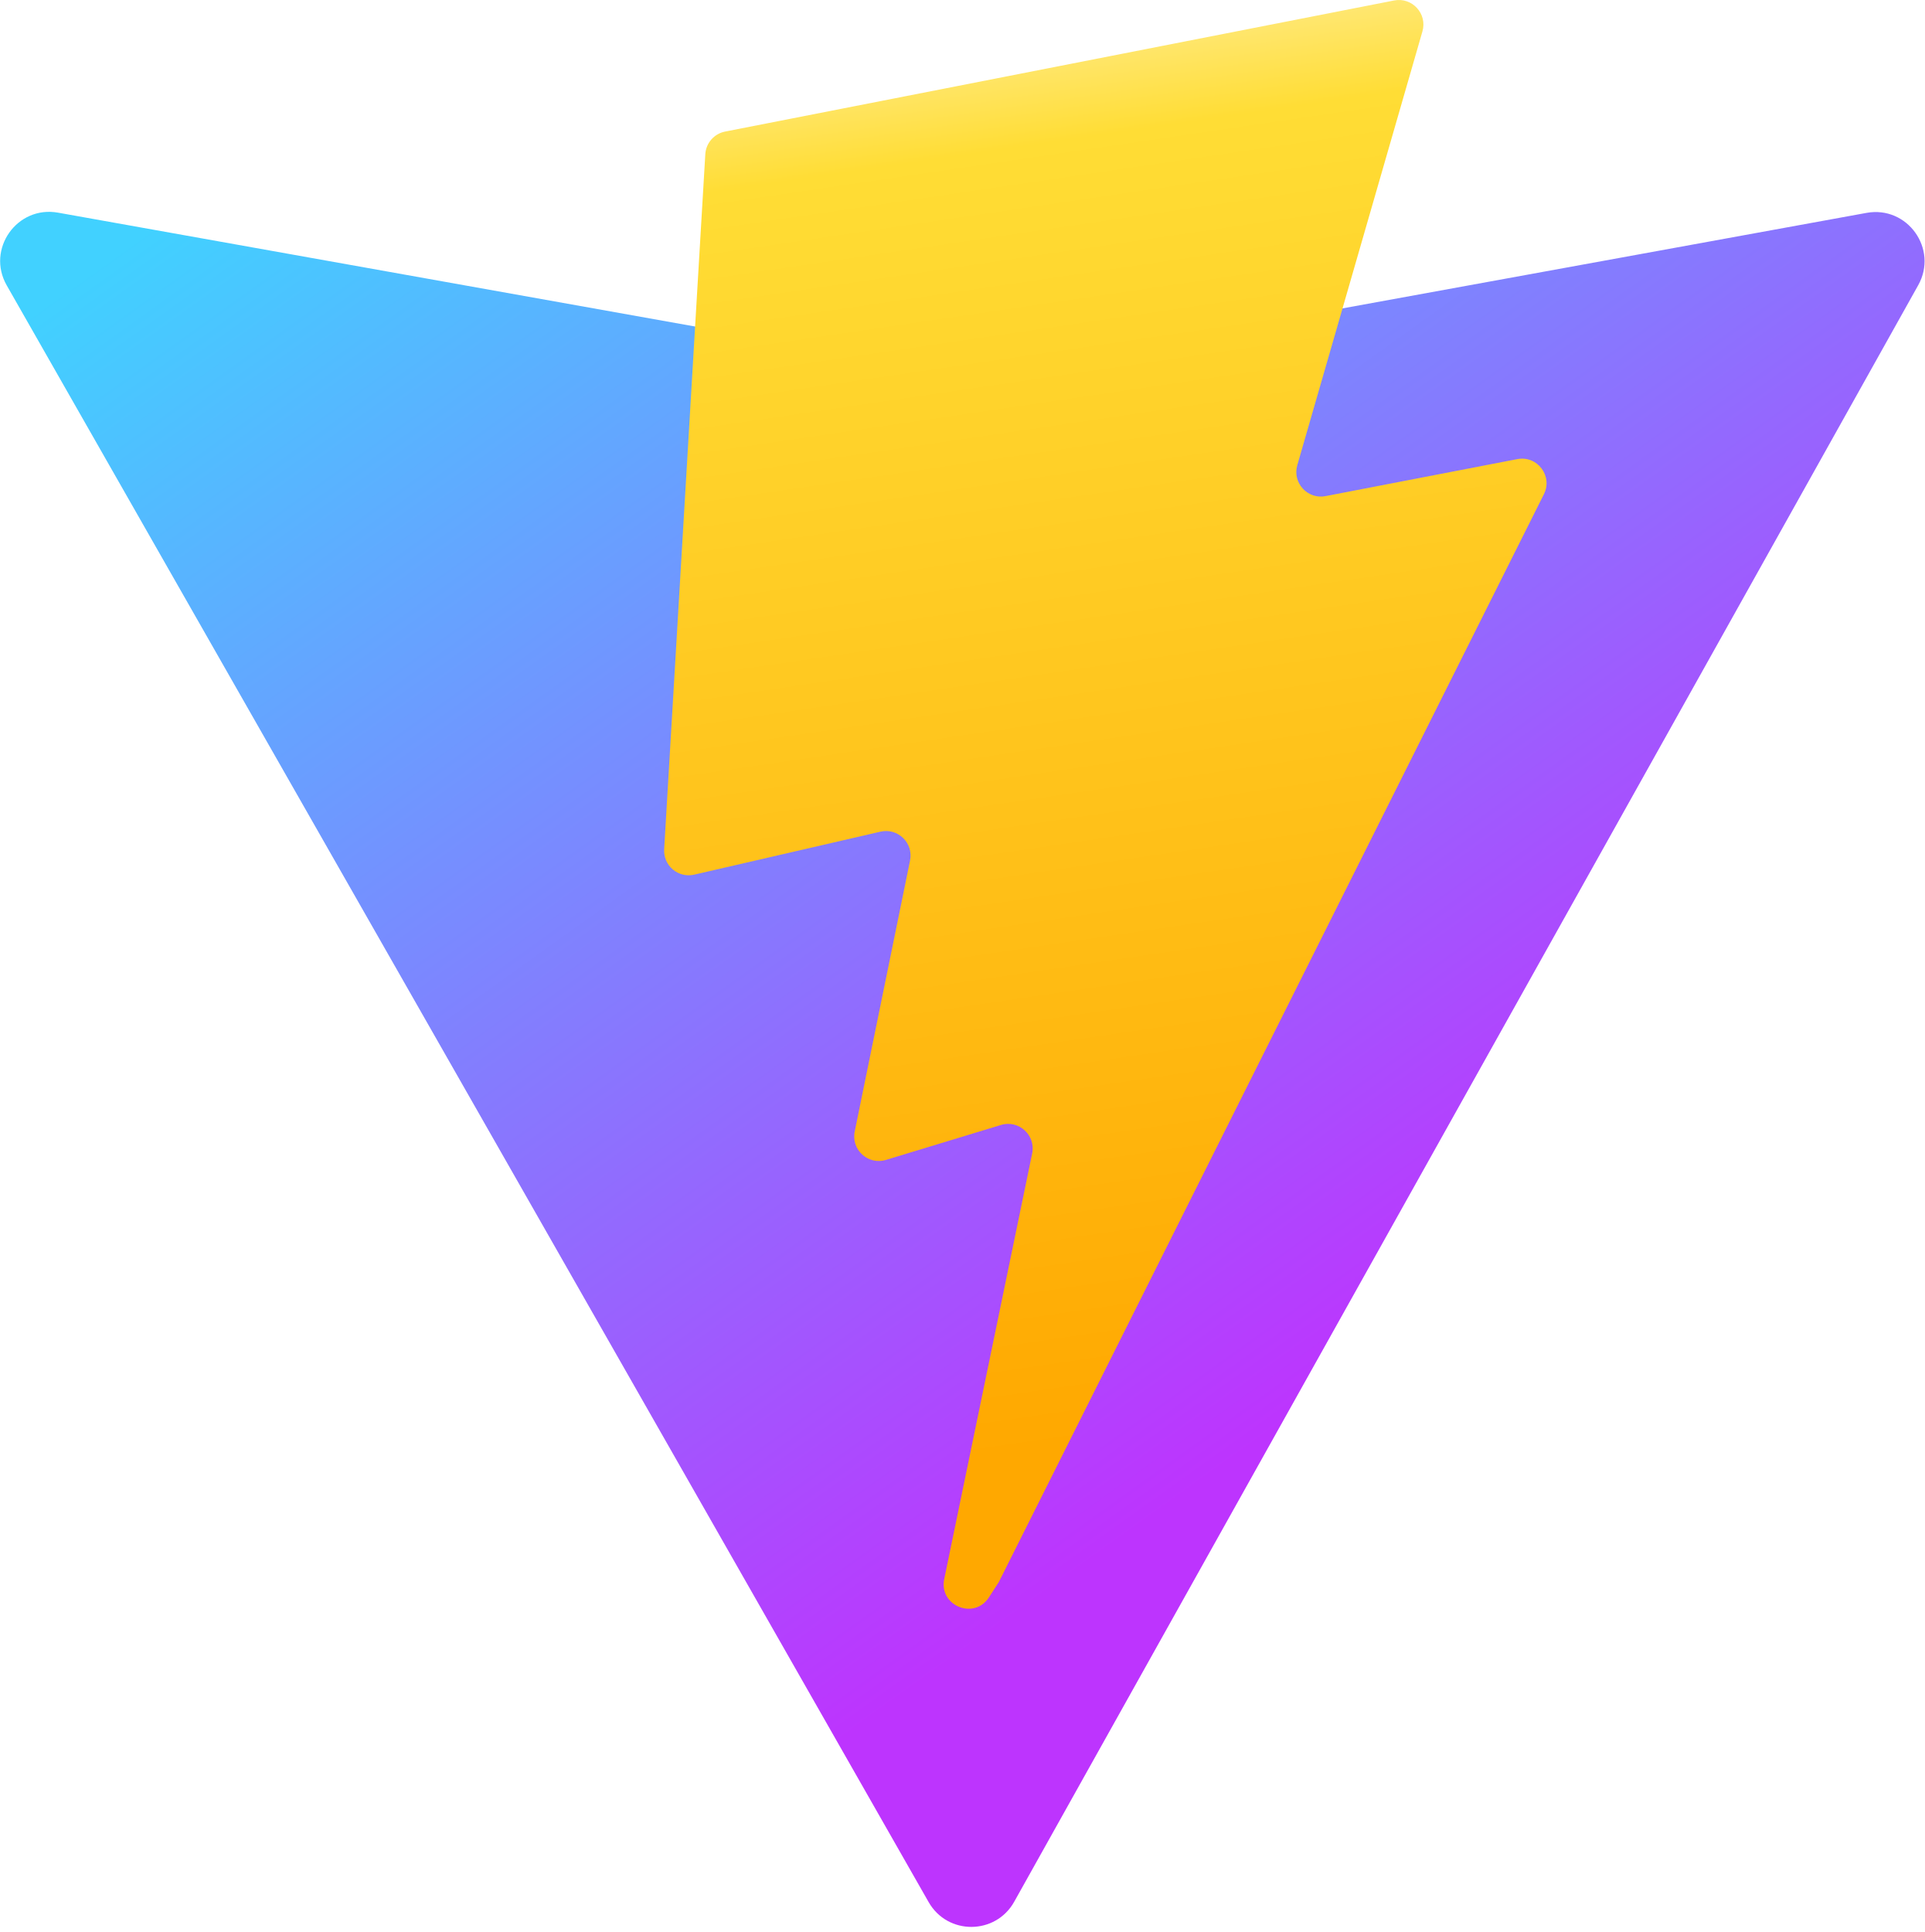
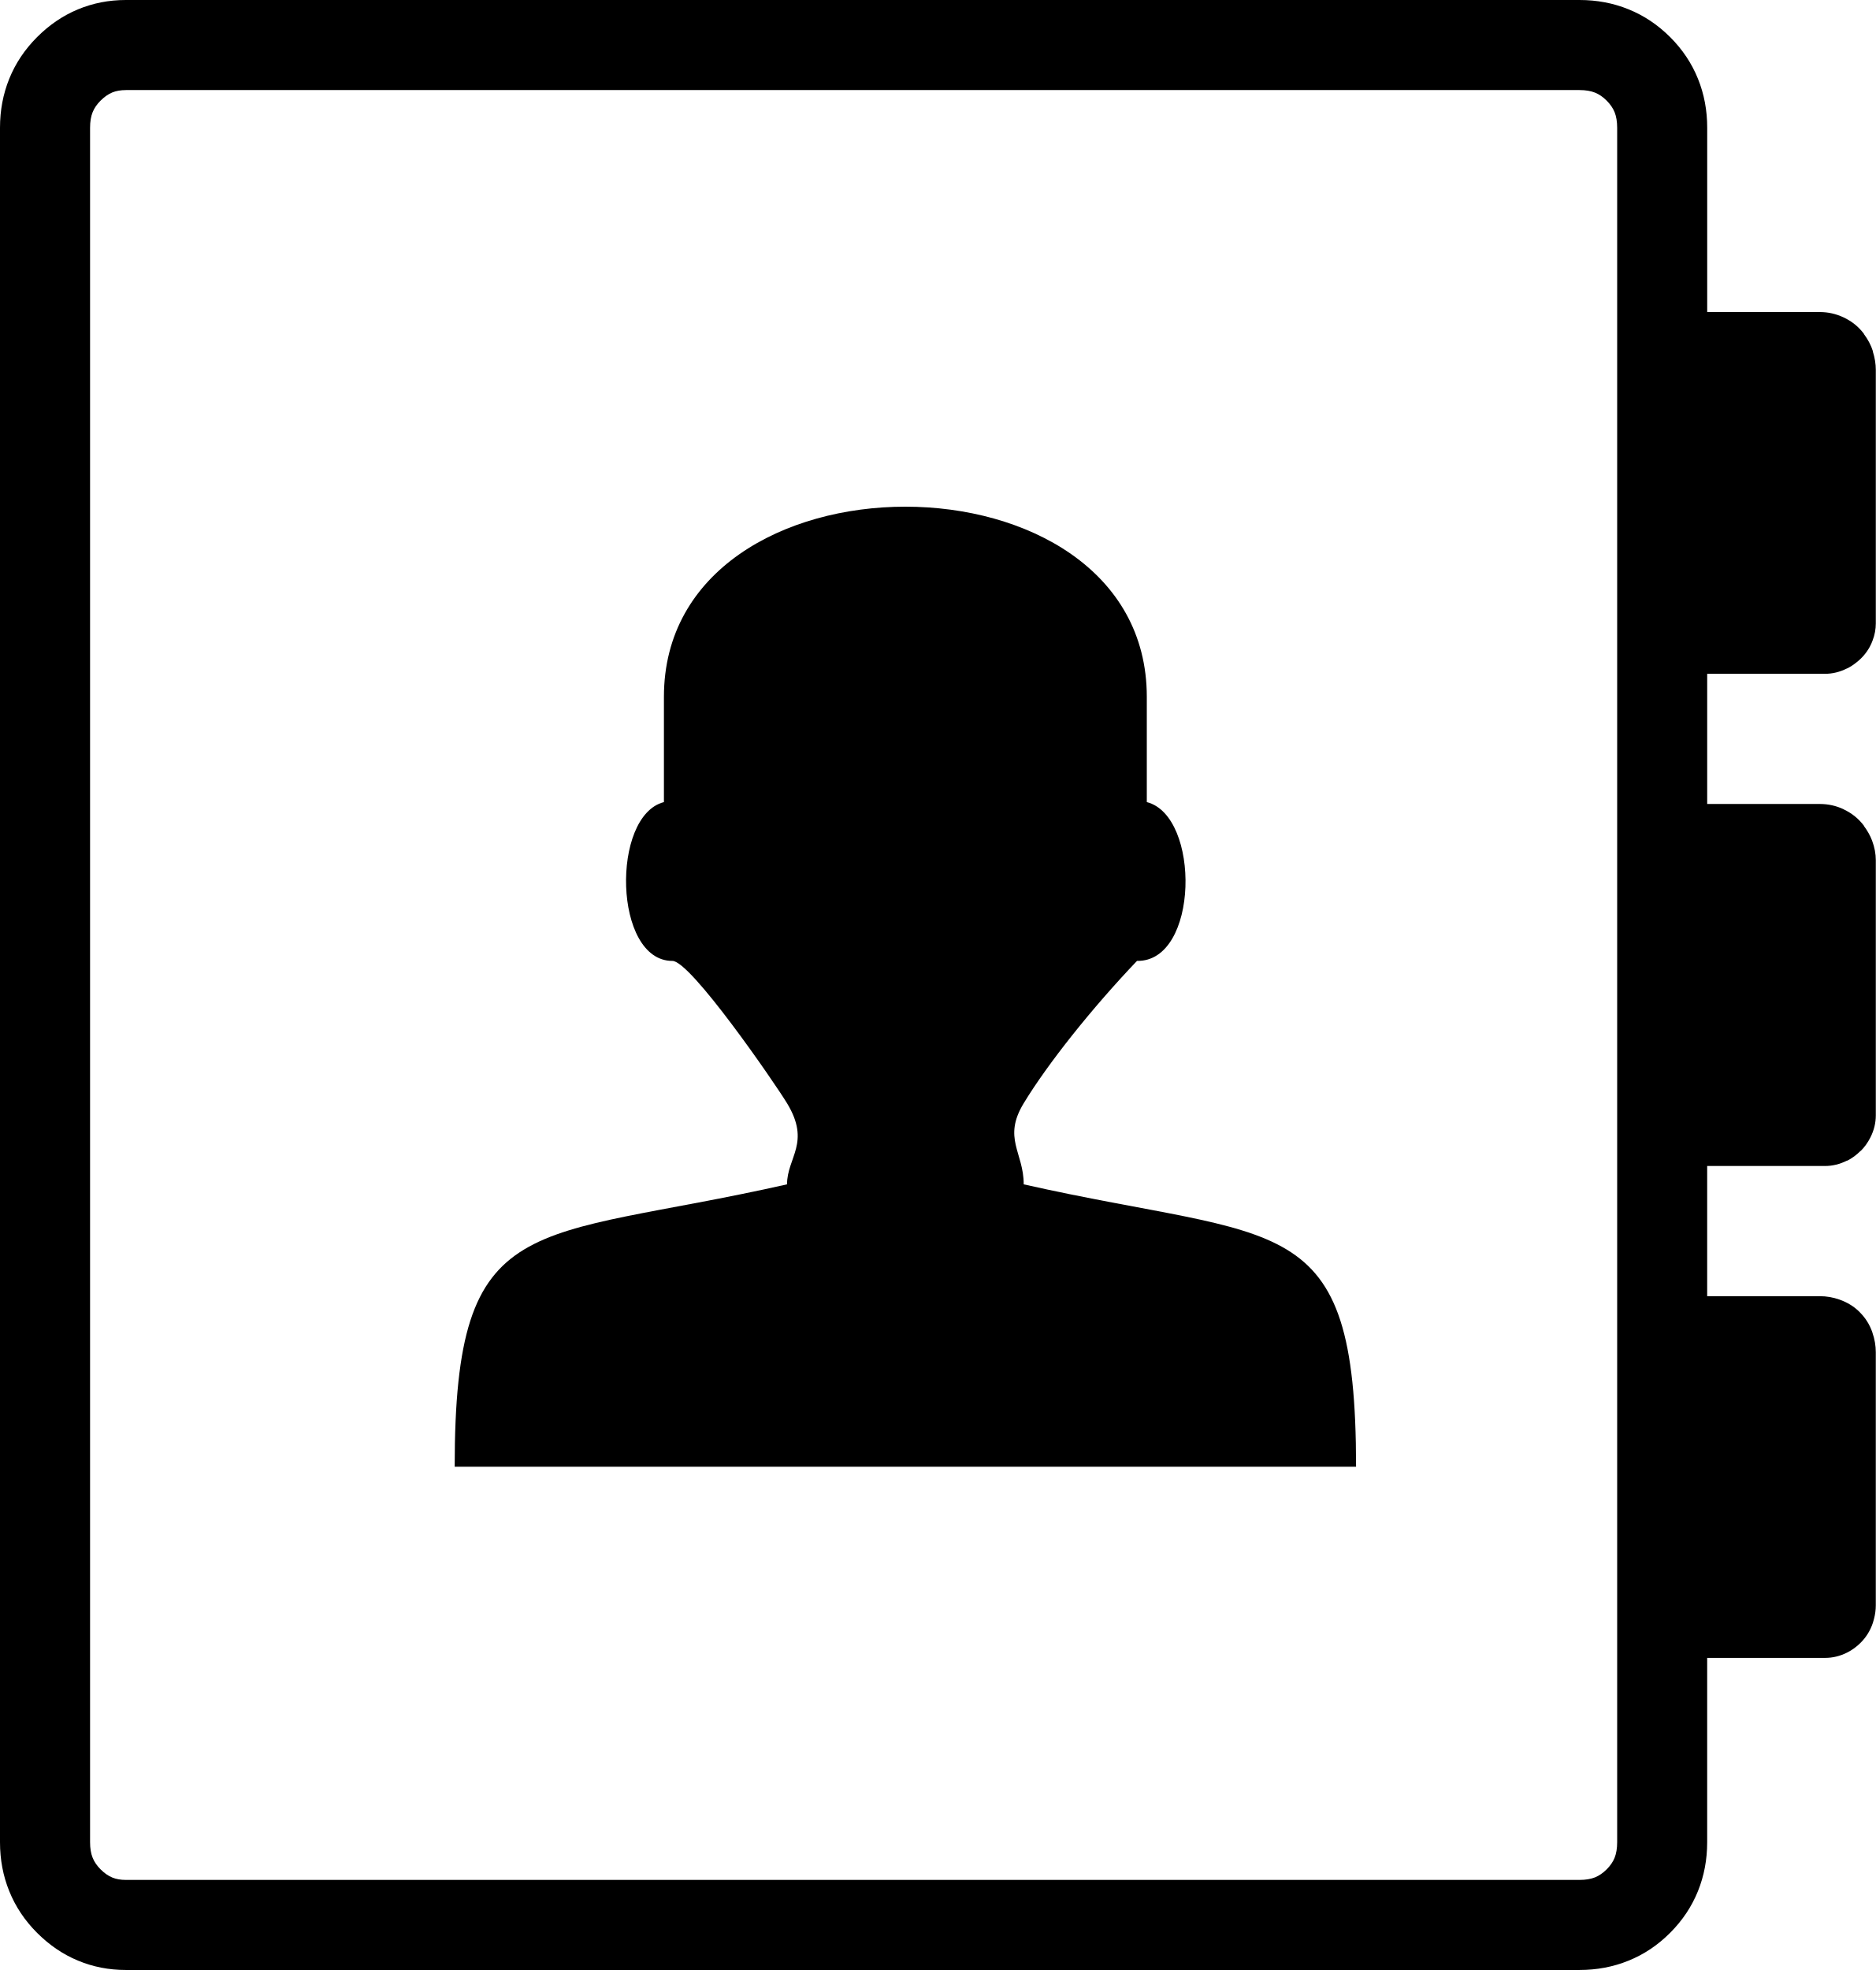
- <svg xmlns="http://www.w3.org/2000/svg" aria-hidden="true" role="img" class="iconify iconify--logos" width="31.88" height="32" preserveAspectRatio="xMidYMid meet" viewBox="0 0 256 257">
-   <defs>
-     <linearGradient id="IconifyId1813088fe1fbc01fb466" x1="-.828%" x2="57.636%" y1="7.652%" y2="78.411%">
-       <stop offset="0%" stop-color="#41D1FF" />
-       <stop offset="100%" stop-color="#BD34FE" />
-     </linearGradient>
-     <linearGradient id="IconifyId1813088fe1fbc01fb467" x1="43.376%" x2="50.316%" y1="2.242%" y2="89.03%">
-       <stop offset="0%" stop-color="#FFEA83" />
-       <stop offset="8.333%" stop-color="#FFDD35" />
-       <stop offset="100%" stop-color="#FFA800" />
-     </linearGradient>
-   </defs>
-   <path fill="url(#IconifyId1813088fe1fbc01fb466)" d="M255.153 37.938L134.897 252.976c-2.483 4.44-8.862 4.466-11.382.048L.875 37.958c-2.746-4.814 1.371-10.646 6.827-9.67l120.385 21.517a6.537 6.537 0 0 0 2.322-.004l117.867-21.483c5.438-.991 9.574 4.796 6.877 9.62Z" />
-   <path fill="url(#IconifyId1813088fe1fbc01fb467)" d="M185.432.063L96.44 17.501a3.268 3.268 0 0 0-2.634 3.014l-5.474 92.456a3.268 3.268 0 0 0 3.997 3.378l24.777-5.718c2.318-.535 4.413 1.507 3.936 3.838l-7.361 36.047c-.495 2.426 1.782 4.5 4.151 3.78l15.304-4.649c2.372-.72 4.652 1.36 4.15 3.788l-11.698 56.621c-.732 3.542 3.979 5.473 5.943 2.437l1.313-2.028l72.516-144.72c1.215-2.423-.88-5.186-3.54-4.672l-25.505 4.922c-2.396.462-4.435-1.77-3.759-4.114l16.646-57.705c.677-2.35-1.37-4.583-3.769-4.113Z" />
+ <svg xmlns="http://www.w3.org/2000/svg" version="1.1" id="Layer_1" x="0px" y="0px" width="117.021px" height="122.881px" viewBox="0 0 117.021 122.881" enable-background="new 0 0 117.021 122.881" xml:space="preserve">
+   <g>
+     <path d="M7.852,5.619c-0.328,0-0.61,0.05-0.85,0.149C6.751,5.873,6.511,6.041,6.281,6.271L6.27,6.281l0,0 C6.045,6.506,5.881,6.745,5.779,6.998C5.672,7.263,5.619,7.586,5.619,7.969V114.91c0,0.383,0.053,0.705,0.161,0.971 c0.102,0.254,0.266,0.492,0.491,0.719l0.011,0.01h0c0.229,0.23,0.47,0.398,0.721,0.502c0.24,0.1,0.522,0.15,0.85,0.15h90.682 c0.382,0,0.705-0.055,0.971-0.16c0.253-0.104,0.491-0.268,0.717-0.492l0.011-0.01l0,0c0.225-0.227,0.389-0.465,0.491-0.719 c0.106-0.266,0.16-0.588,0.16-0.971c0-35.646,0-71.293,0-106.941c0-0.382-0.054-0.706-0.16-0.971 c-0.103-0.253-0.267-0.492-0.491-0.717l-0.011-0.011v0c-0.226-0.226-0.464-0.389-0.717-0.491c-0.266-0.107-0.589-0.161-0.971-0.161 H7.852L7.852,5.619z M41.418,43.467v6.565c-3.308,0.843-3.152,9.906,0.525,9.906c1.133-0.021,6.383,7.607,7.155,8.878 c1.499,2.469,0,3.373,0,5.059c-16.09,3.631-20.733,1.33-20.733,17.613H56.48h28.116c0-16.283-4.644-13.982-20.733-17.613 c0-2.004-1.329-2.869,0-5.059c1.499-2.467,4.245-5.92,7.067-8.879c3.877,0.072,3.975-9.049,0.612-9.905v-6.565 C71.543,27.651,41.418,27.651,41.418,43.467L41.418,43.467z M4.852,0.588C5.794,0.195,6.792,0,7.852,0h90.682 c1.083,0,2.1,0.191,3.055,0.578c0.963,0.389,1.825,0.964,2.593,1.729l0.001,0.001l0.006,0.005l0.006,0.006 c0.766,0.768,1.342,1.63,1.73,2.593c0.387,0.956,0.577,1.972,0.577,3.056v11.497h7.025c0.523,0,1.012,0.112,1.483,0.333 c0.532,0.25,0.947,0.594,1.274,1.032l-0.007,0.005c0.254,0.34,0.444,0.695,0.566,1.083l-0.01,0.003 c0.123,0.389,0.187,0.77,0.187,1.154v15.812c0,0.354-0.065,0.71-0.197,1.055c-0.05,0.14-0.111,0.277-0.185,0.412 c-0.198,0.361-0.473,0.69-0.824,0.963c-0.181,0.147-0.373,0.272-0.576,0.375l-0.002-0.004l-0.009,0.004 c-0.448,0.224-0.902,0.337-1.368,0.337h-7.358v8.12h7.025c0.53,0,1.022,0.111,1.494,0.333l-0.002,0.004 c0.526,0.249,0.939,0.591,1.266,1.027l-0.007,0.006c0.223,0.298,0.394,0.605,0.513,0.921c0.153,0.409,0.23,0.816,0.23,1.221V69.57 c0,0.475-0.112,0.934-0.337,1.379c-0.16,0.316-0.361,0.6-0.604,0.842l-0.006-0.006c-0.264,0.264-0.547,0.471-0.847,0.619 l-0.005-0.008c-0.447,0.223-0.901,0.334-1.363,0.334h-7.358v8.121h7.025c0.423,0,0.824,0.07,1.22,0.209 c0.512,0.18,0.929,0.443,1.275,0.789l-0.003,0.002c0.358,0.352,0.622,0.777,0.792,1.266h-0.003l0.003,0.01 c0.14,0.402,0.21,0.813,0.21,1.219v15.789c0,0.283-0.038,0.568-0.115,0.857c-0.02,0.078-0.042,0.158-0.068,0.238 c-0.159,0.477-0.413,0.887-0.757,1.232c-0.256,0.256-0.536,0.461-0.842,0.615c-0.445,0.225-0.904,0.336-1.379,0.336h-7.358v11.496 c0,1.084-0.19,2.1-0.577,3.057c-0.389,0.961-0.963,1.822-1.728,2.59l-0.003,0.004l-0.008,0.008l-0.004,0.002 c-0.768,0.768-1.63,1.344-2.594,1.732c-0.955,0.387-1.972,0.578-3.055,0.578H7.852c-1.061,0-2.058-0.195-3-0.59 c-0.926-0.385-1.766-0.957-2.529-1.717l-0.003-0.004l-0.006-0.004l-0.005-0.006c-0.767-0.768-1.342-1.631-1.731-2.594 C0.191,117.01,0,115.994,0,114.91V7.969c0-1.083,0.191-2.1,0.577-3.056c0.39-0.963,0.965-1.824,1.73-2.592L2.309,2.32l0.003-0.004 l0.007-0.007C3.083,1.547,3.924,0.975,4.852,0.588L4.852,0.588z" />
+   </g>
</svg>
